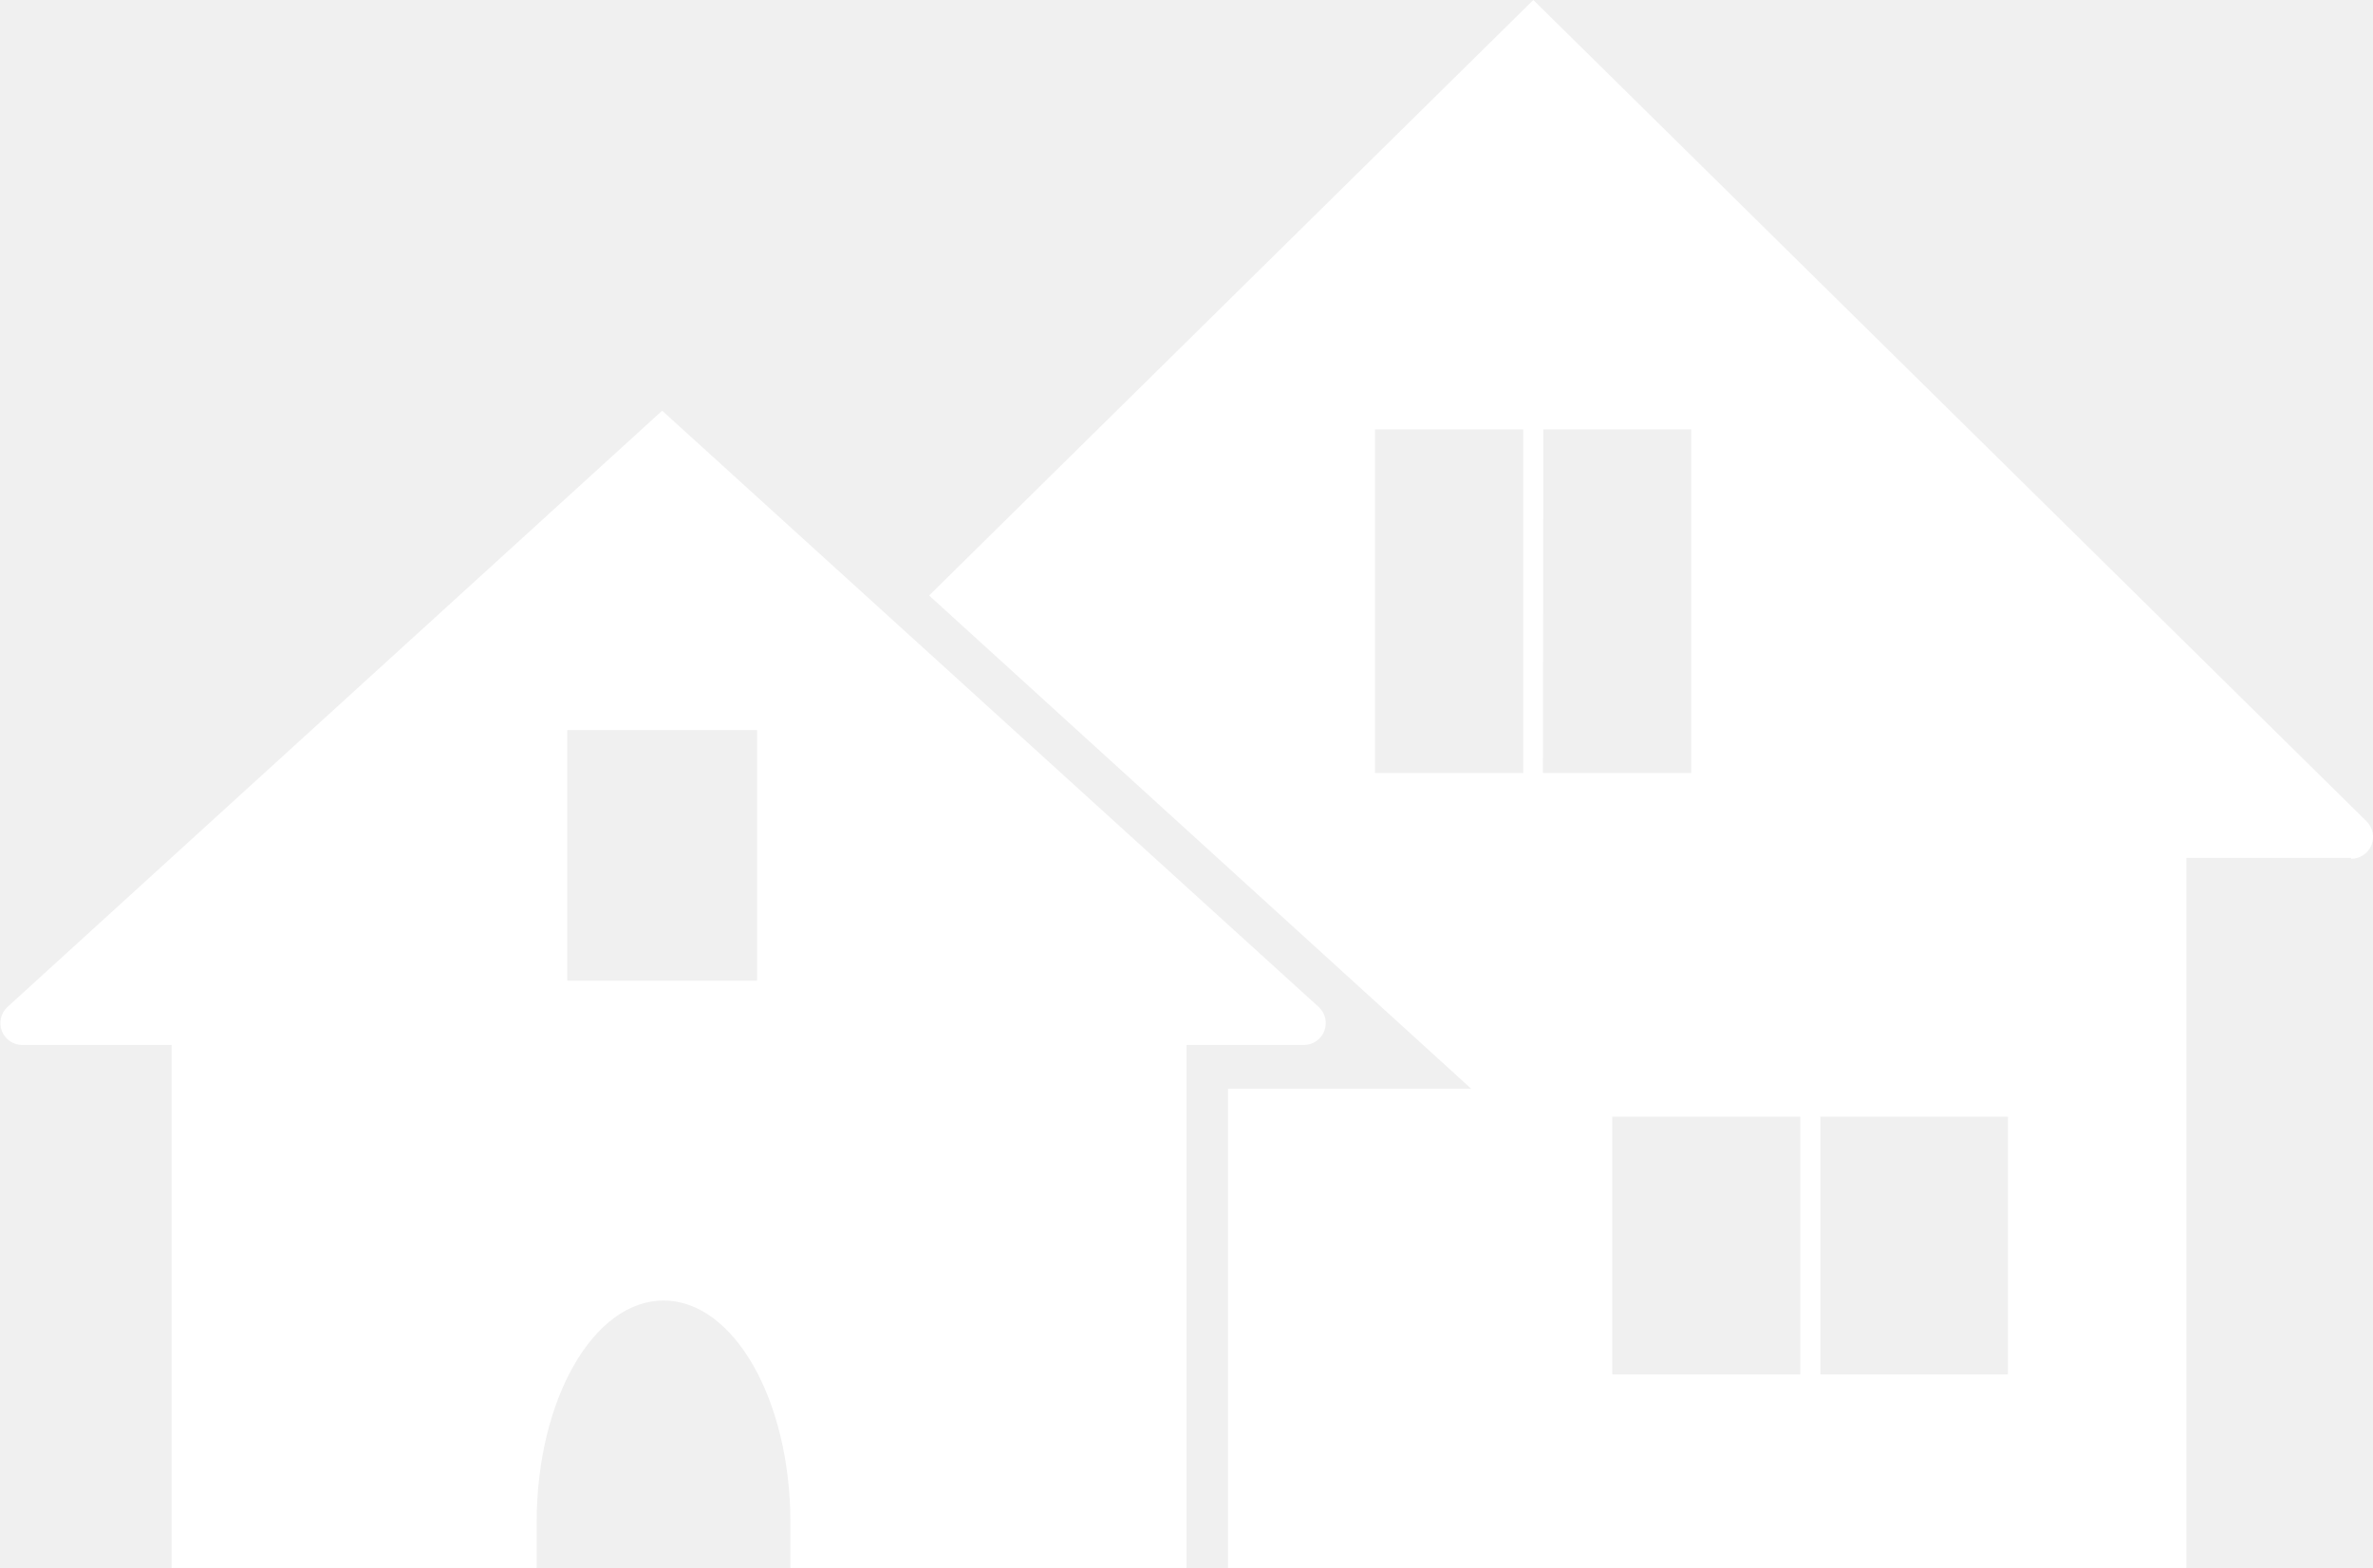
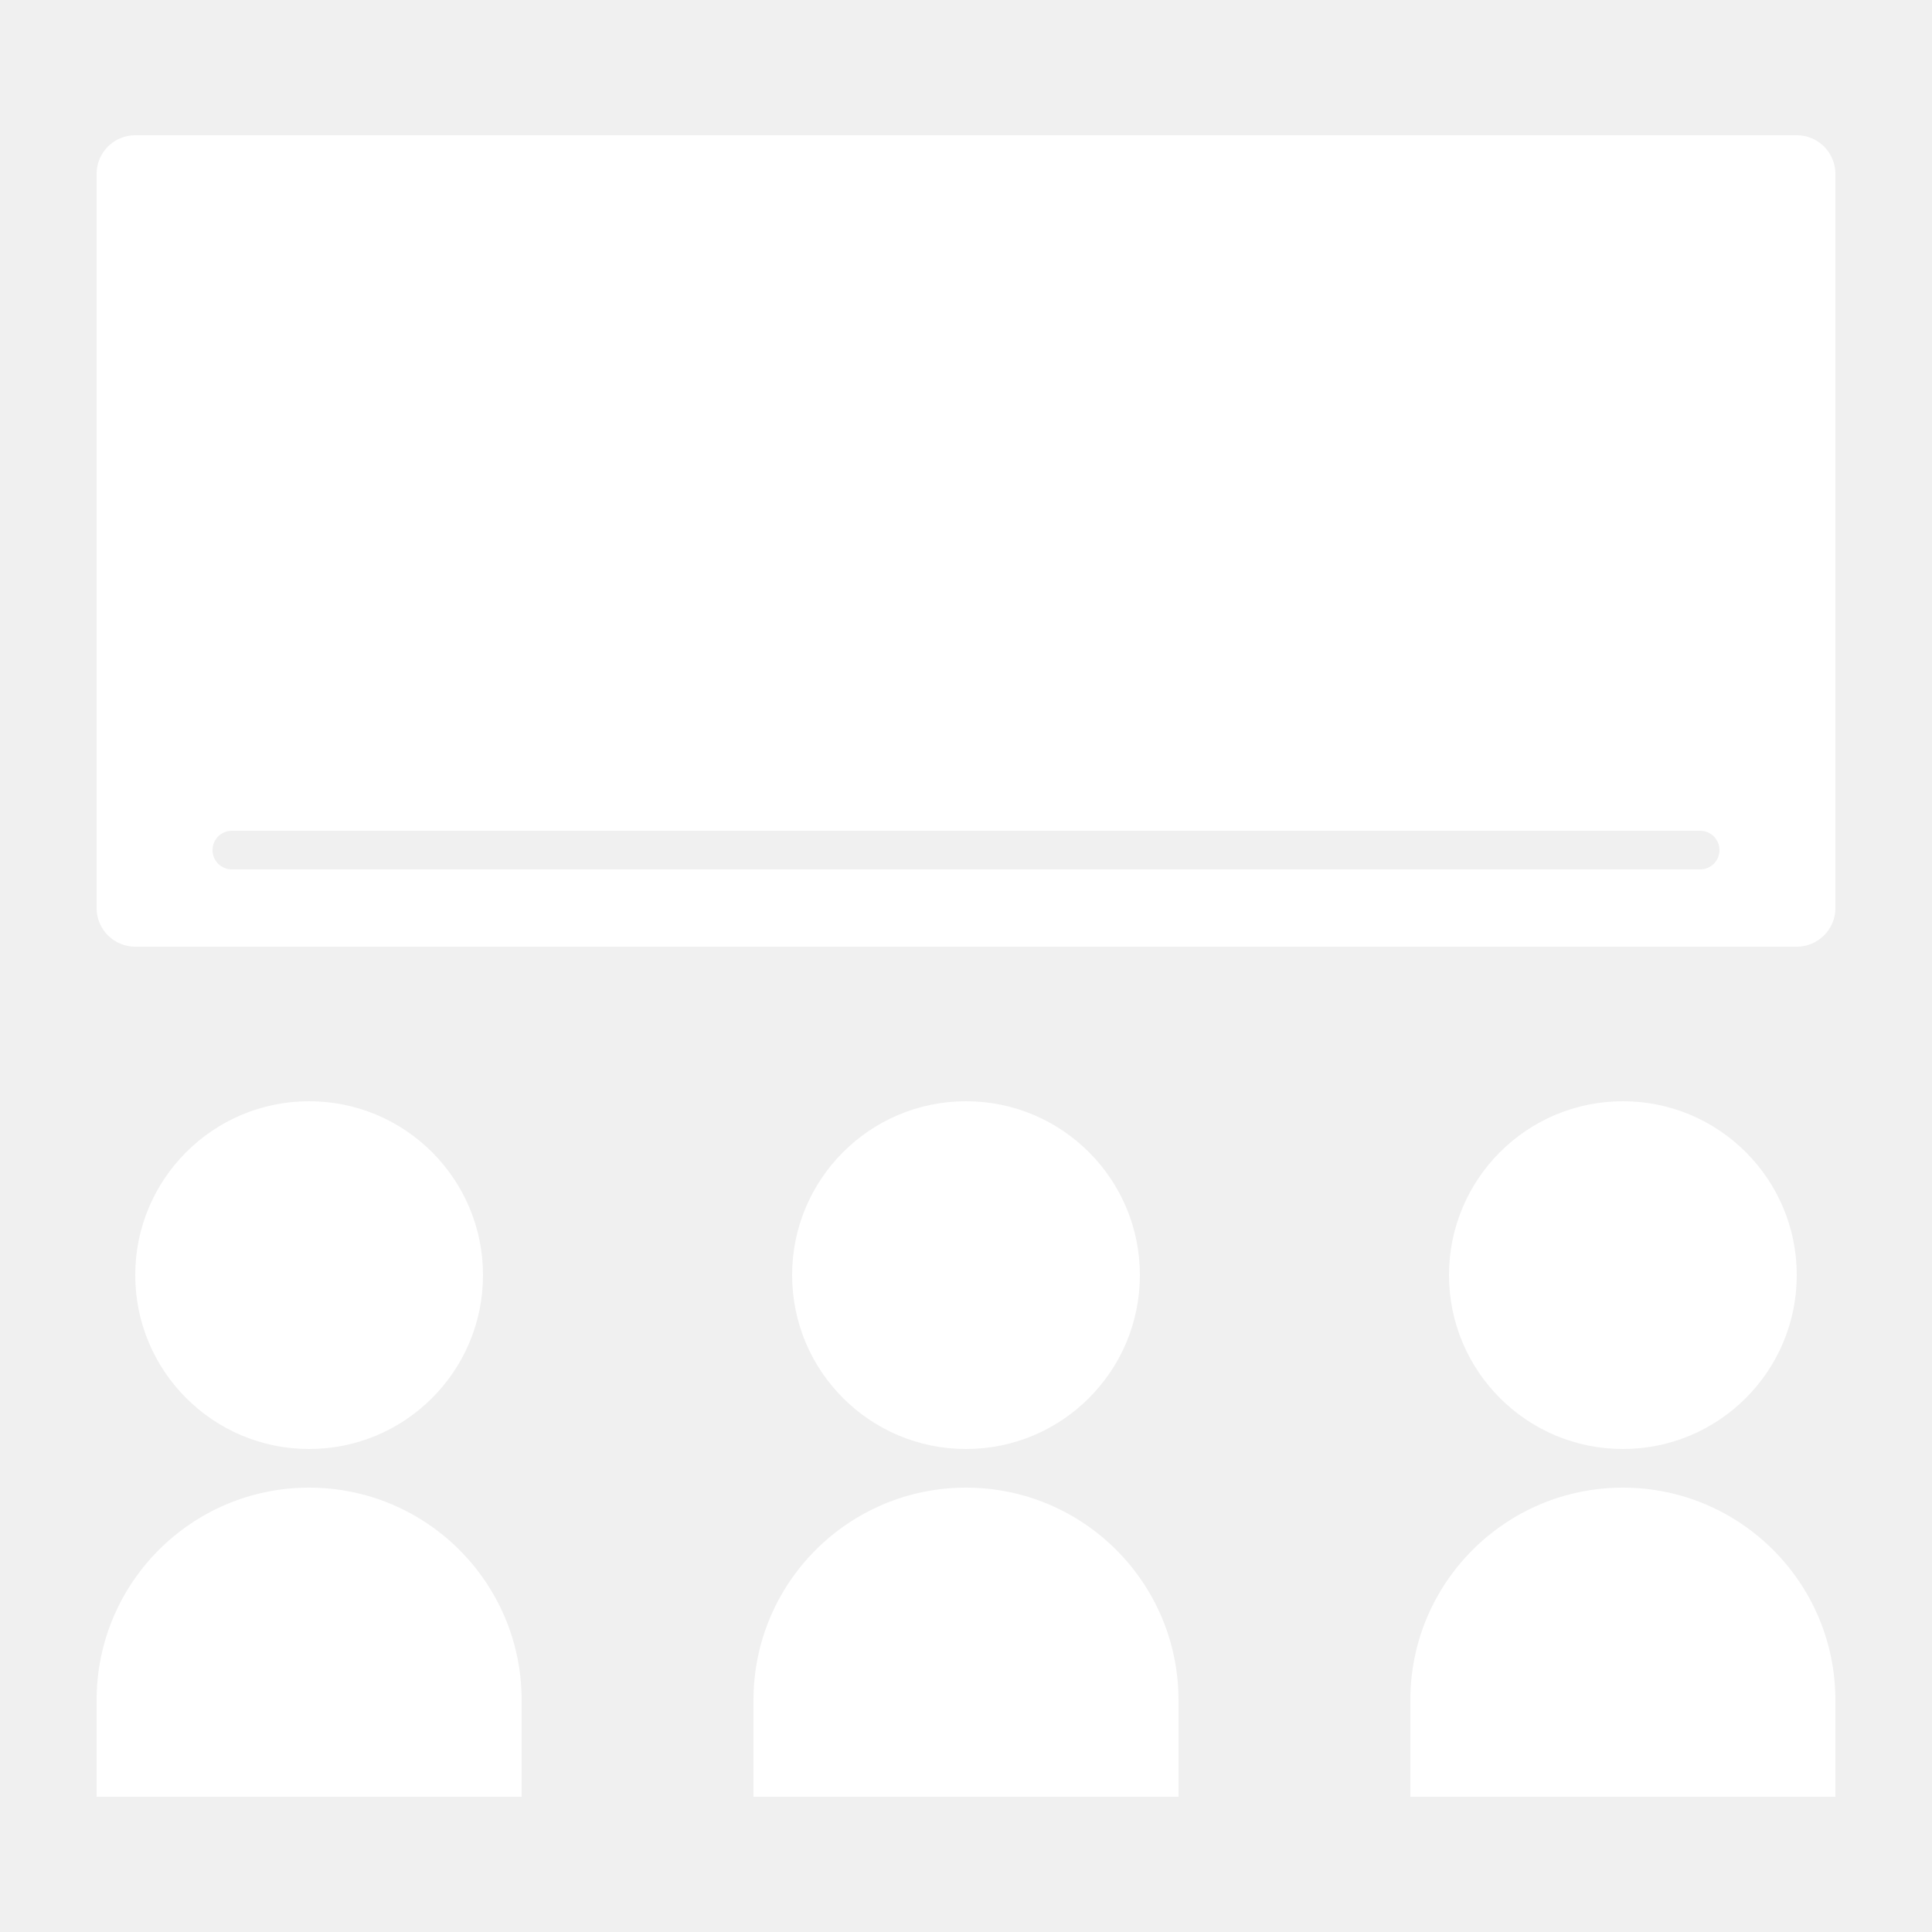
- <svg xmlns="http://www.w3.org/2000/svg" fill="#FFFFFF" viewBox="0 0 52 34.36" x="0px" y="0px">
-   <g data-name="Layer 2">
-     <g>
-       <g data-name="House">
-         <path d="M14.51,9,.16,22.07a.48.48,0,0,0,.32.83H3.76V34.36h8c0-.46,0-.92,0-1,0-2.68,1.24-4.86,2.78-4.86s2.78,2.18,2.78,4.86c0,.12,0,.58,0,1H26V22.9h2.58a.48.48,0,0,0,.32-.83Zm2.08,12.49H12.43V16h4.16Zm34.93-2.69H47.91V34.36h-21V23.86h5.33L20.36,13.05,33.6,0,51.86,18A.48.48,0,0,1,51.52,18.82ZM33.38,9.41H30.13v7.53h3.25Zm.43,7.53h3.25V9.41H33.82Zm5.64,7.53H35.33v5.65h4.12Zm4.55,0H39.89v5.65H44Z" />
-       </g>
-     </g>
-   </g>
+ <svg xmlns="http://www.w3.org/2000/svg" fill="#FFFFFF" version="1.1" x="0px" y="0px" viewBox="0 0 100 100" enable-background="new 0 0 100 100" xml:space="preserve">
+   <path fill-rule="evenodd" clip-rule="evenodd" d="M93,7H7C5.895,7,5,7.896,5,9v38.001C5,48.104,5.895,49,7,49h86  c1.104,0,2-0.896,2-1.999V9C95,7.896,94.104,7,93,7z M88,45H12c-0.552,0-1-0.448-1-1s0.448-1,1-1h76c0.552,0,1,0.448,1,1  S88.552,45,88,45z" />
+   <path fill-rule="evenodd" clip-rule="evenodd" d="M16,57c4.97,0,9,4.03,9,8.999C25,70.97,20.97,75,16,75c-4.97,0-9-4.03-9-9.001  C7,61.03,11.03,57,16,57" />
+   <path fill-rule="evenodd" clip-rule="evenodd" d="M84,57c4.97,0,9,4.03,9,8.999C93,70.97,88.97,75,84,75s-9-4.03-9-9.001  C75,61.03,79.03,57,84,57" />
+   <path fill-rule="evenodd" clip-rule="evenodd" d="M50,57c4.97,0,9,4.03,9,8.999C59,70.97,54.97,75,50,75c-4.97,0-9-4.03-9-9.001  C41,61.03,45.03,57,50,57" />
+   <path fill-rule="evenodd" clip-rule="evenodd" d="M5,88L5,88c0-6.074,4.925-11,11-11c6.073,0,10.999,4.925,11,10.997V88v5H5V88z" />
+   <path fill-rule="evenodd" clip-rule="evenodd" d="M39,88L39,88c0-6.074,4.926-11,11-11c6.072,0,10.998,4.925,10.999,10.997V88v5H39  V88z" />
+   <path fill-rule="evenodd" clip-rule="evenodd" d="M72.999,88L72.999,88c0-6.074,4.928-11,11.001-11c6.072,0,10.998,4.925,11,10.997  V88v5H72.999V88z" />
</svg>
